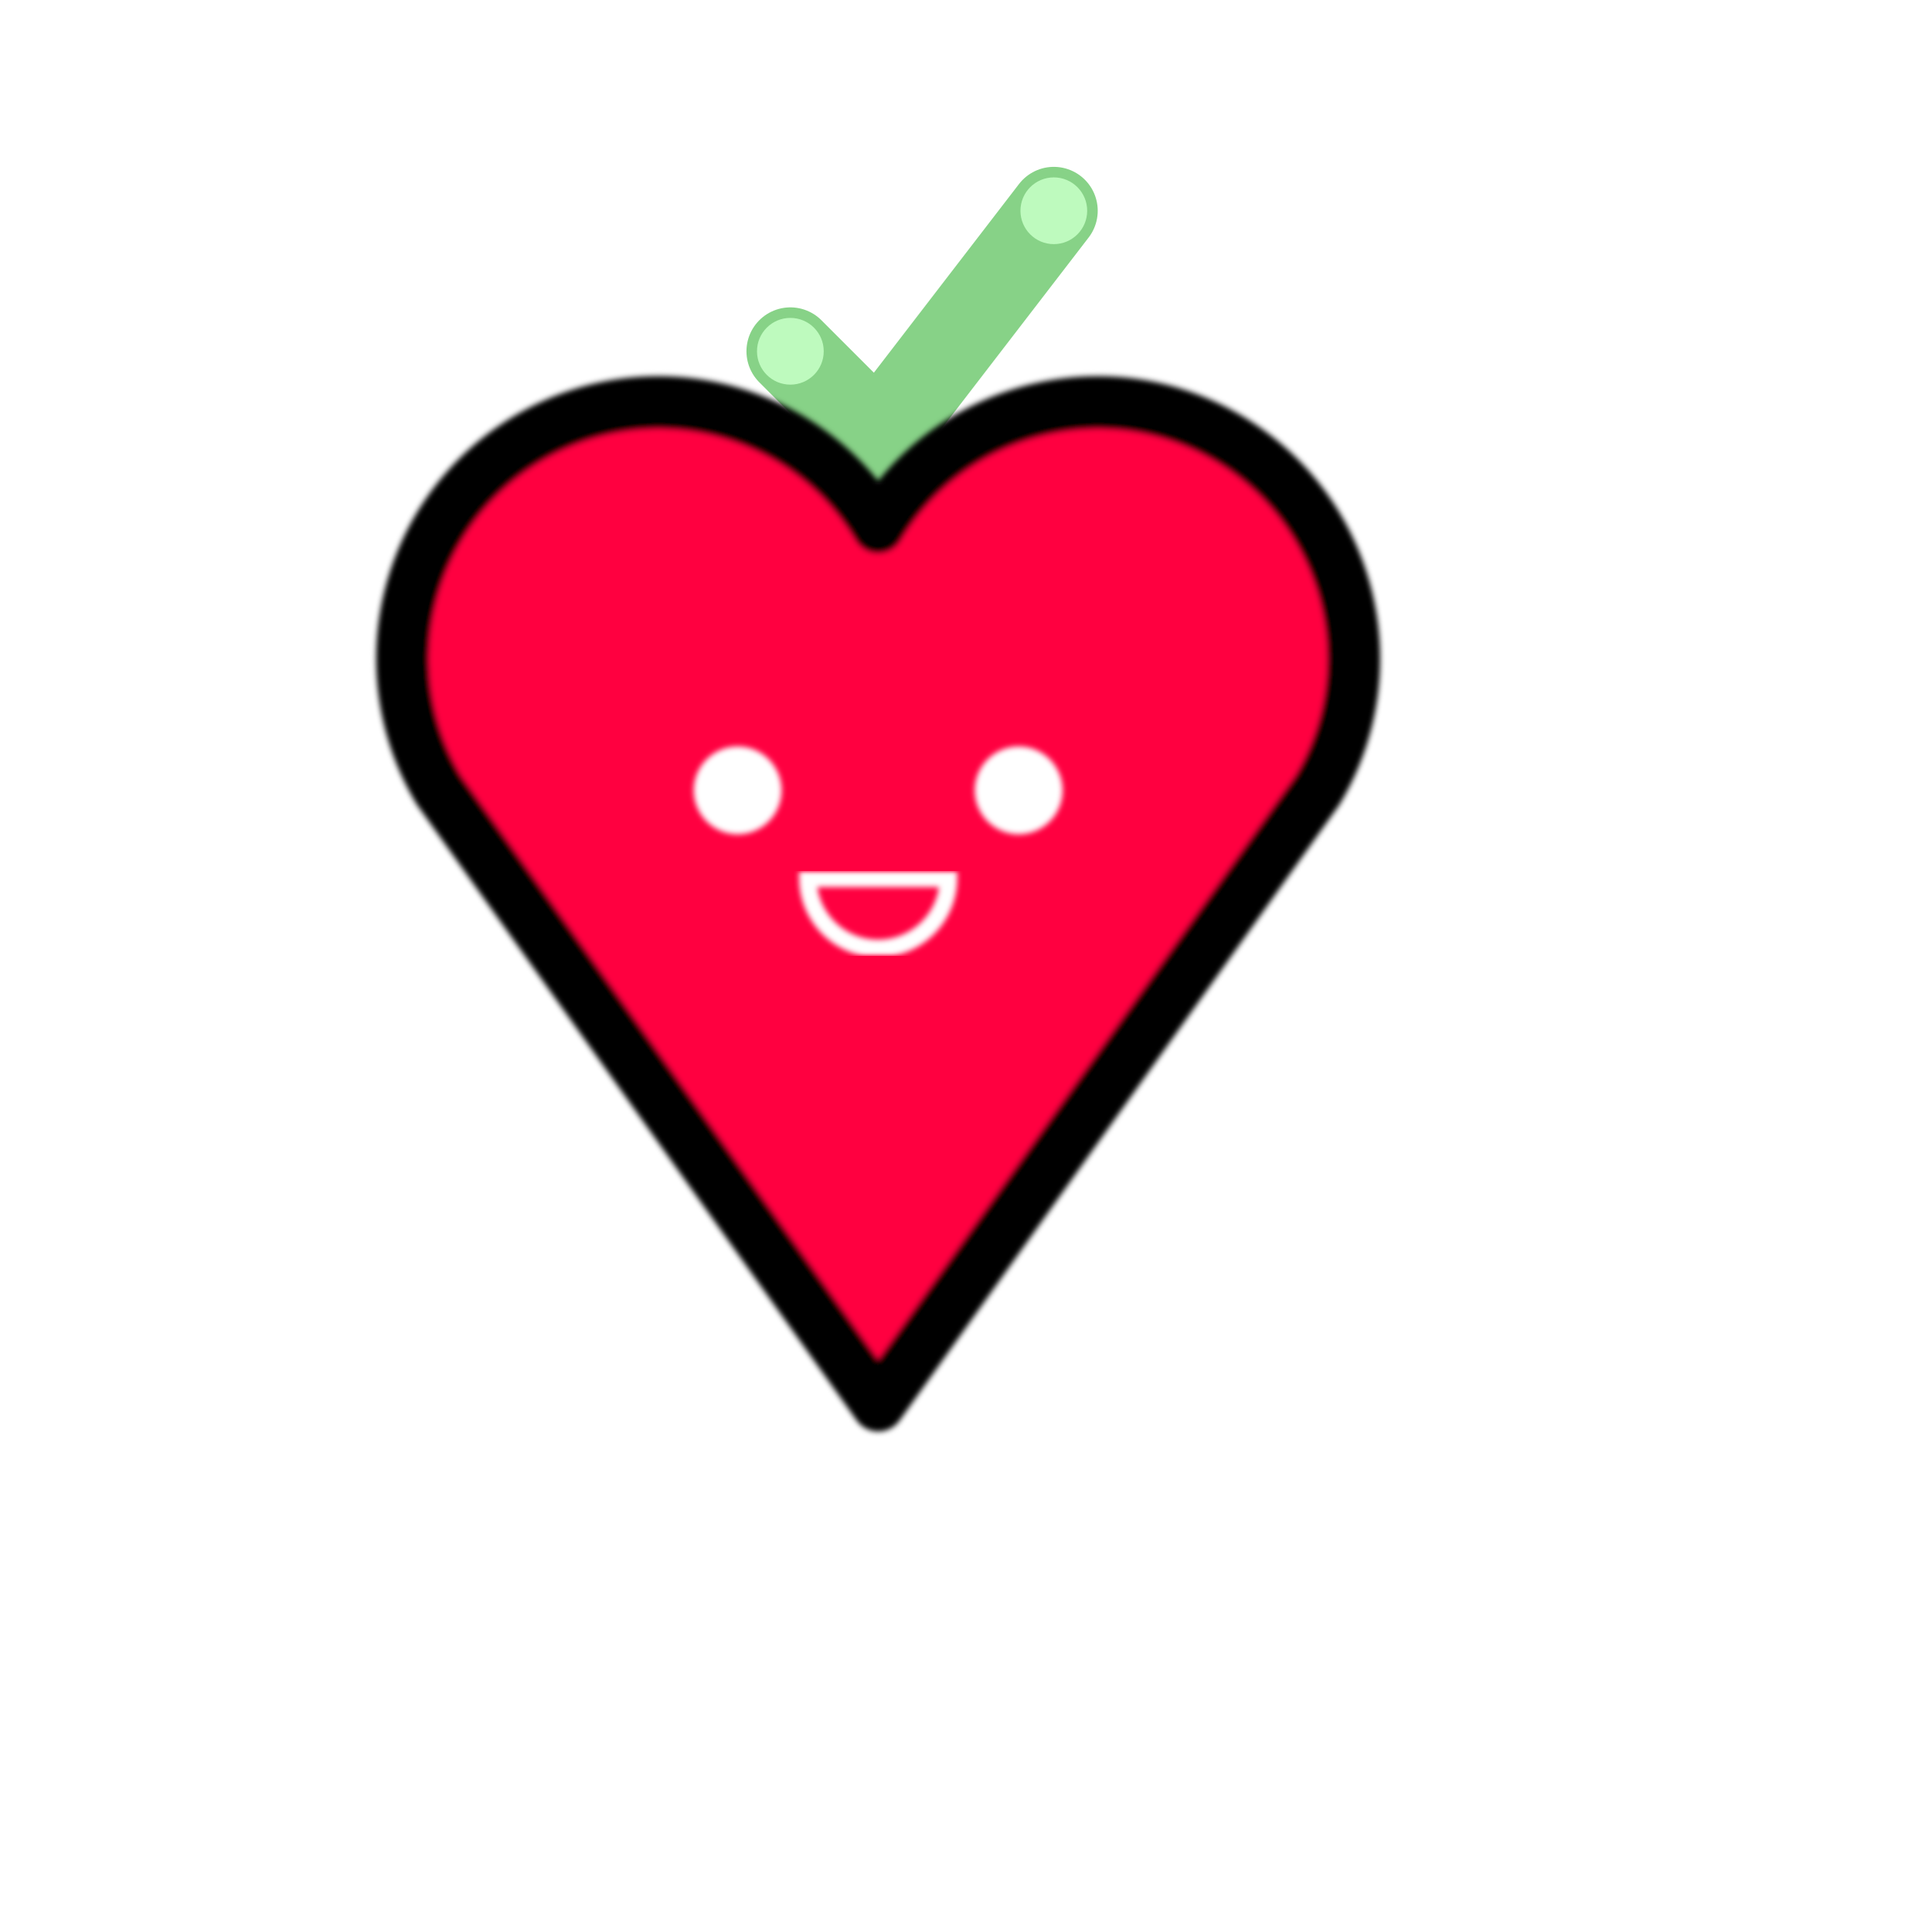
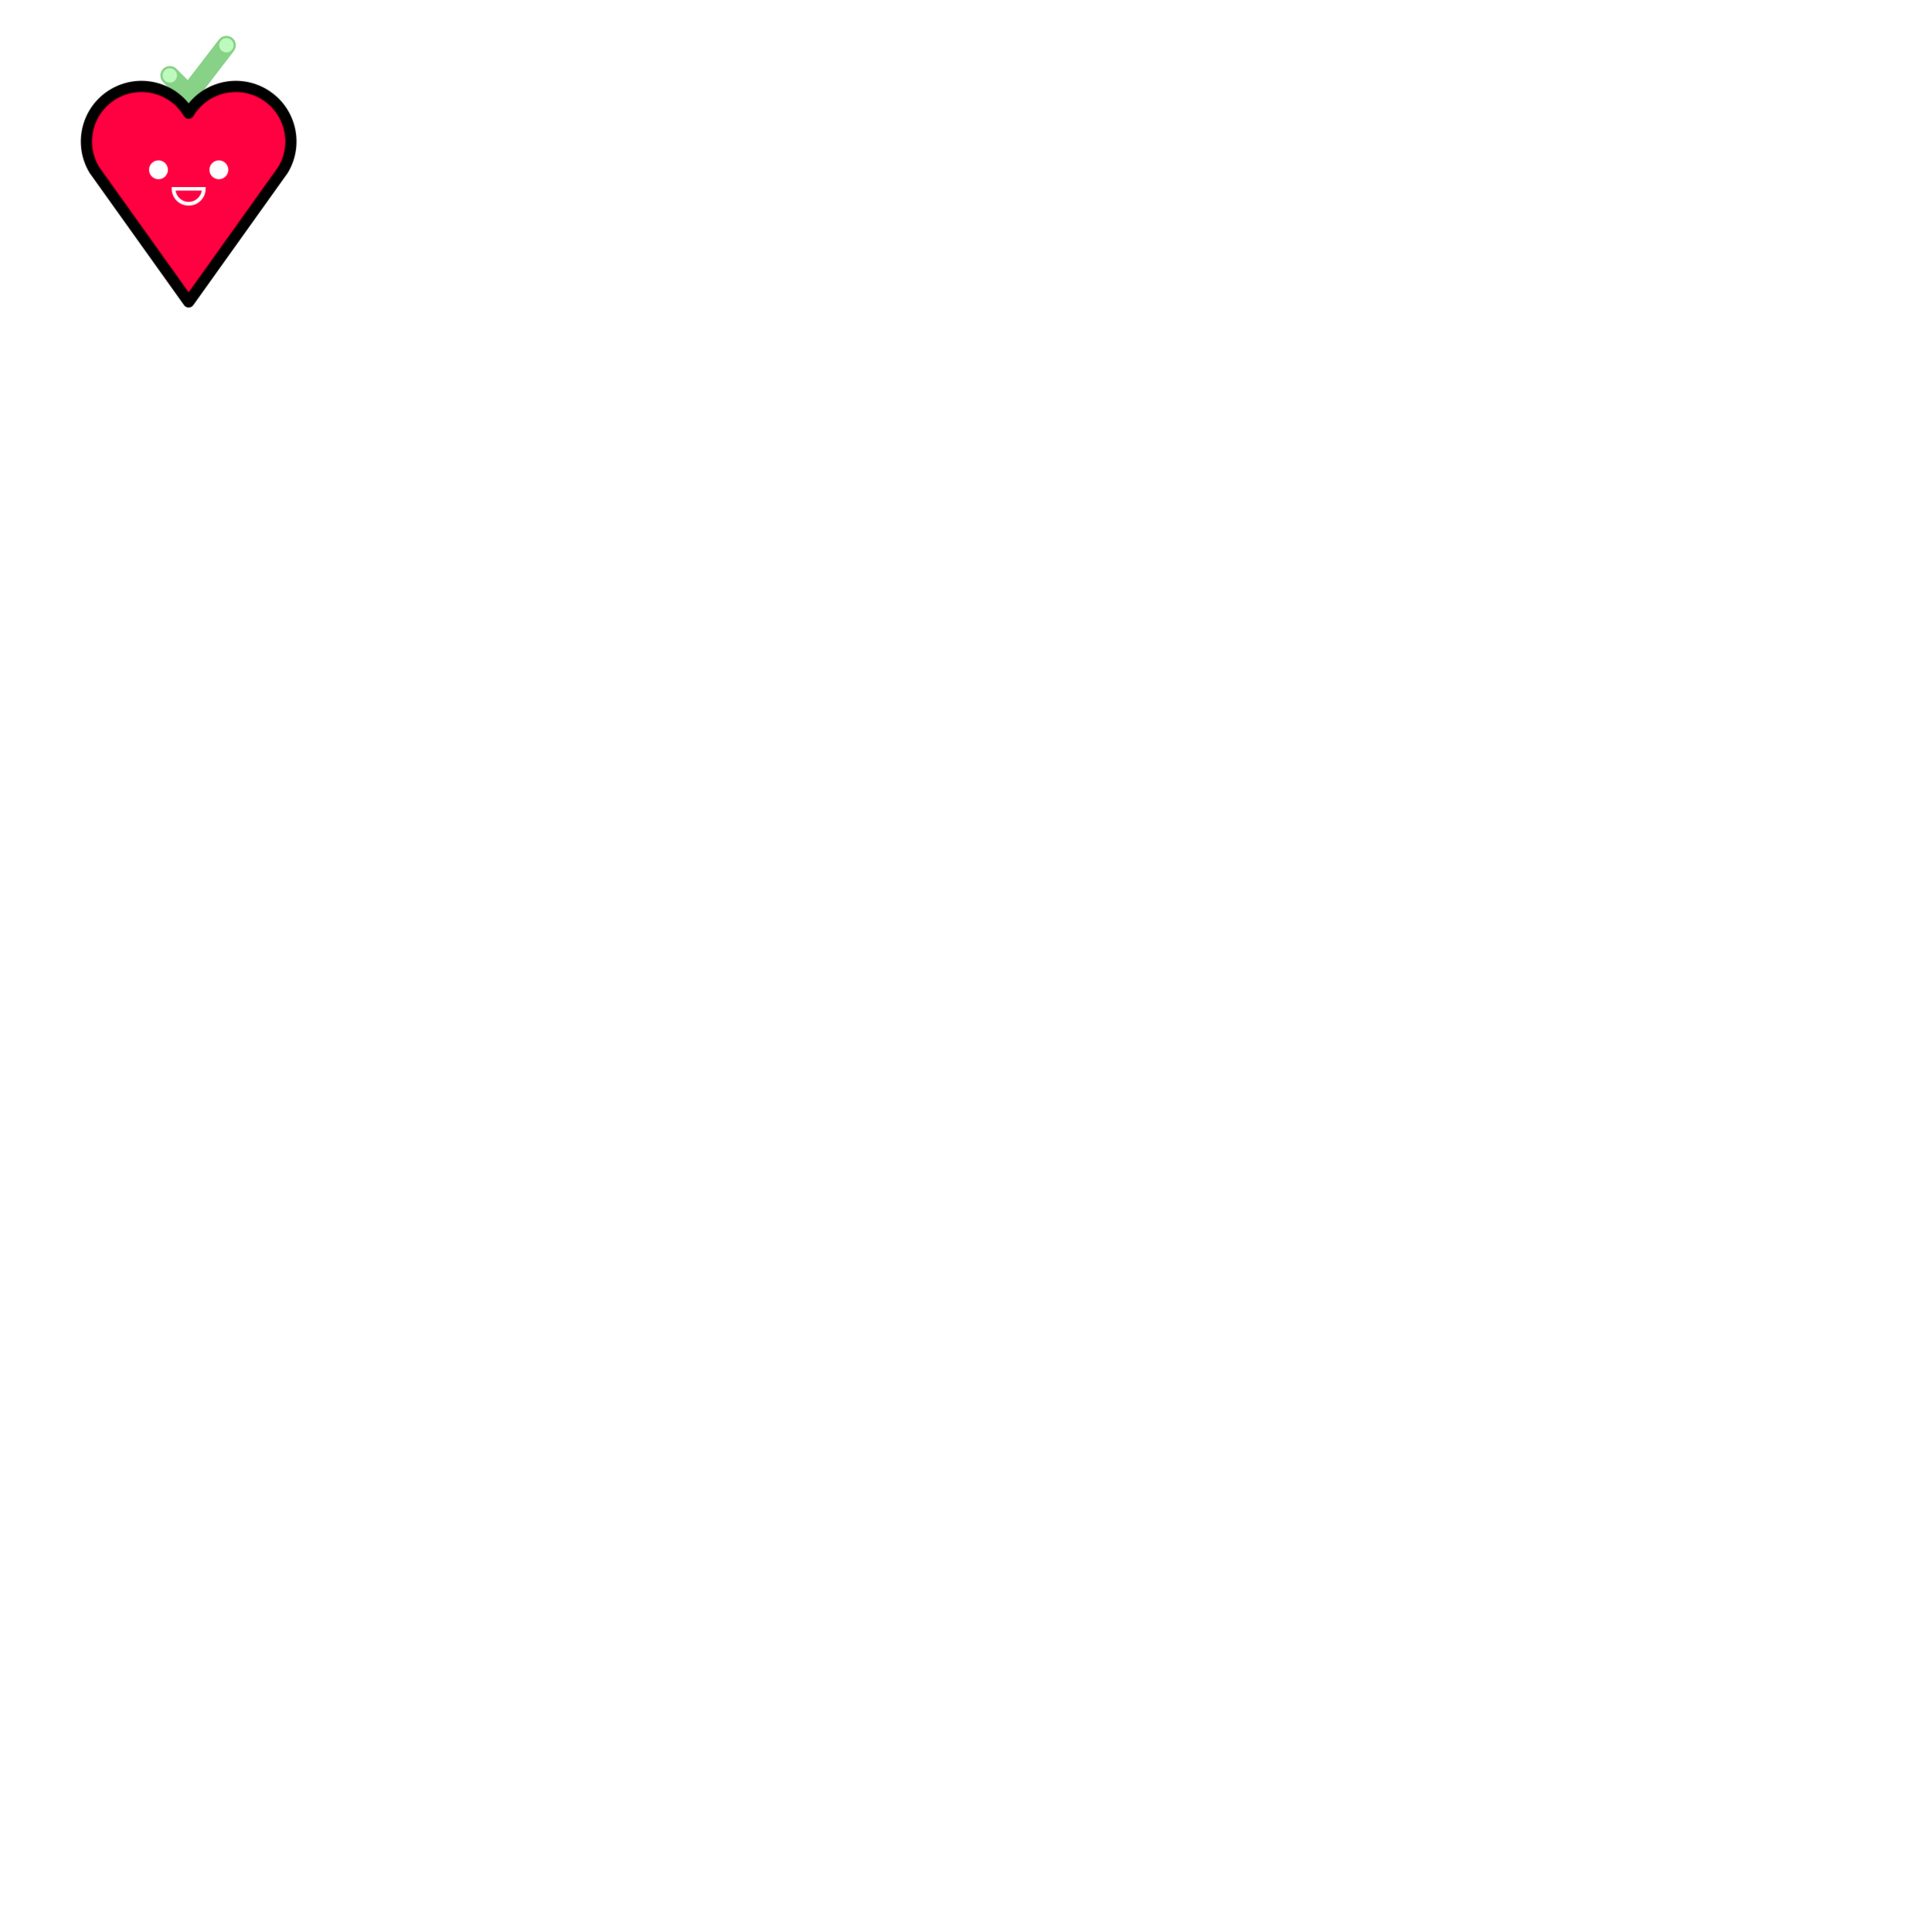
- <svg xmlns="http://www.w3.org/2000/svg" version="1.1" width="110" height="110" style="background: rgba(0.0, 0.0, 0.0, 0.9); border: 10px rgba(255.0, 0.0, 64.0, 1.0) solid; transform: translate(-50%, -50%) scale(1.0) translate(50%, 50%);">
+ <svg xmlns="http://www.w3.org/2000/svg" version="1.1" width="512" height="512" style="background: rgba(0.0, 0.0, 0.0, 0.9); border: 10px rgba(255.0, 0.0, 64.0, 1.0) solid; transform: translate(-50%, -50%) scale(5.0) translate(50%, 50%);">
  <filter id="blur">
    <feGaussianBlur stdDeviation="0.175" />
  </filter>
  <path d="M 50 25 L 60 12" stroke="rgba(135.0, 210.0, 135.0, 1.0)" stroke-width="5" stroke-linecap="round" />
  <circle cx="60" cy="12" r="1.9" fill="rgba(190.0, 250.0, 190.0, 1.0)" />
  <path d="M 50 25 L 45 20" stroke="rgba(135.0, 210.0, 135.0, 1.0)" stroke-width="5" stroke-linecap="round" />
  <circle cx="45" cy="20" r="1.9" fill="rgba(190.0, 250.0, 190.0, 1.0)" />
  <path d="M 50 30 A 10 10 1 1 1 75 45 L 50 80 L 25 45 A 10 10 1 1 1 50 30 Z" fill="rgba(255.0, 0.0, 64.0, 1.0)" stroke="rgba(0.0, 0.0, 0.0, 1.0)" stroke-width="3" stroke-linecap="round" stroke-linejoin="round" shape-rendering="geometricPrecision" filter="url(#blur)" />
  <circle cx="42" cy="45" r="2.5" fill="rgba(255.0, 255.0, 255.0, 1.0)" filter="url(#blur)" />
  <circle cx="58" cy="45" r="2.5" fill="rgba(255.0, 255.0, 255.0, 1.0)" filter="url(#blur)" />
  <path d="M 46 50 A 2 2 0 0 0 54 50 Z" fill="rgba(0.0, 0.0, 0.0, 0.0)" stroke="rgba(255.0, 255.0, 255.0, 1.0)" stroke-width="1.0" filter="url(#blur)" />
</svg>
